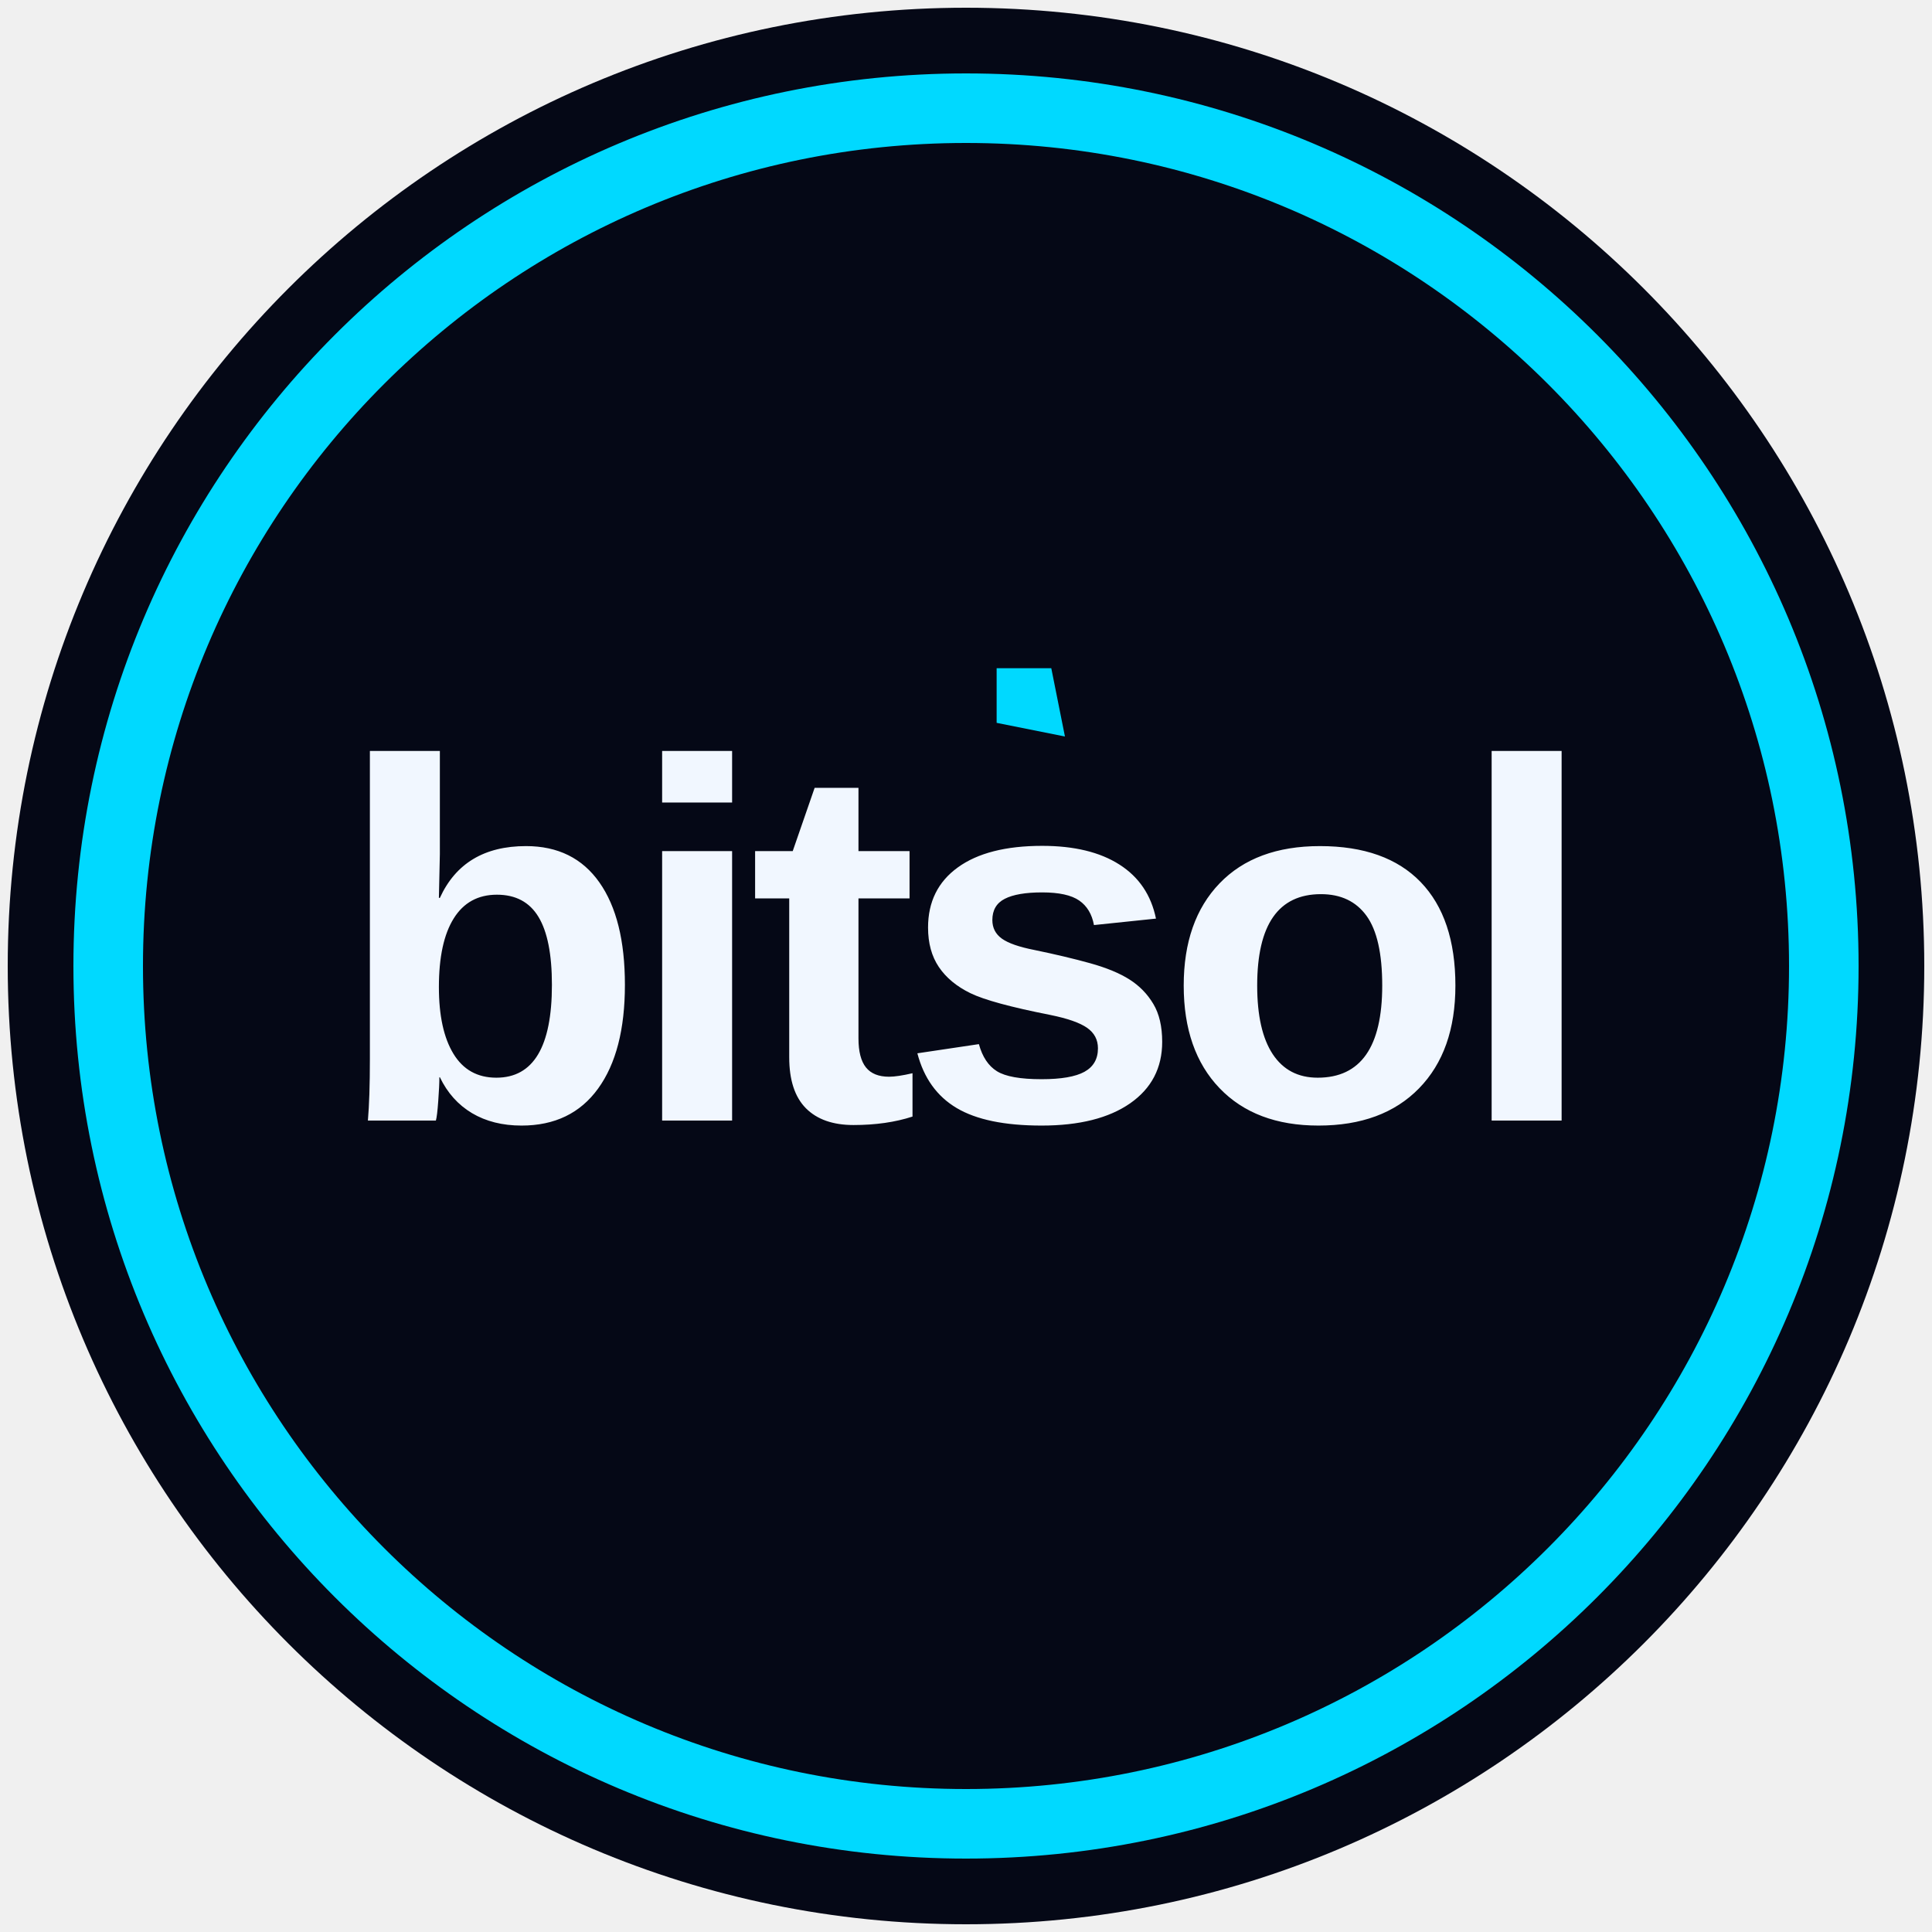
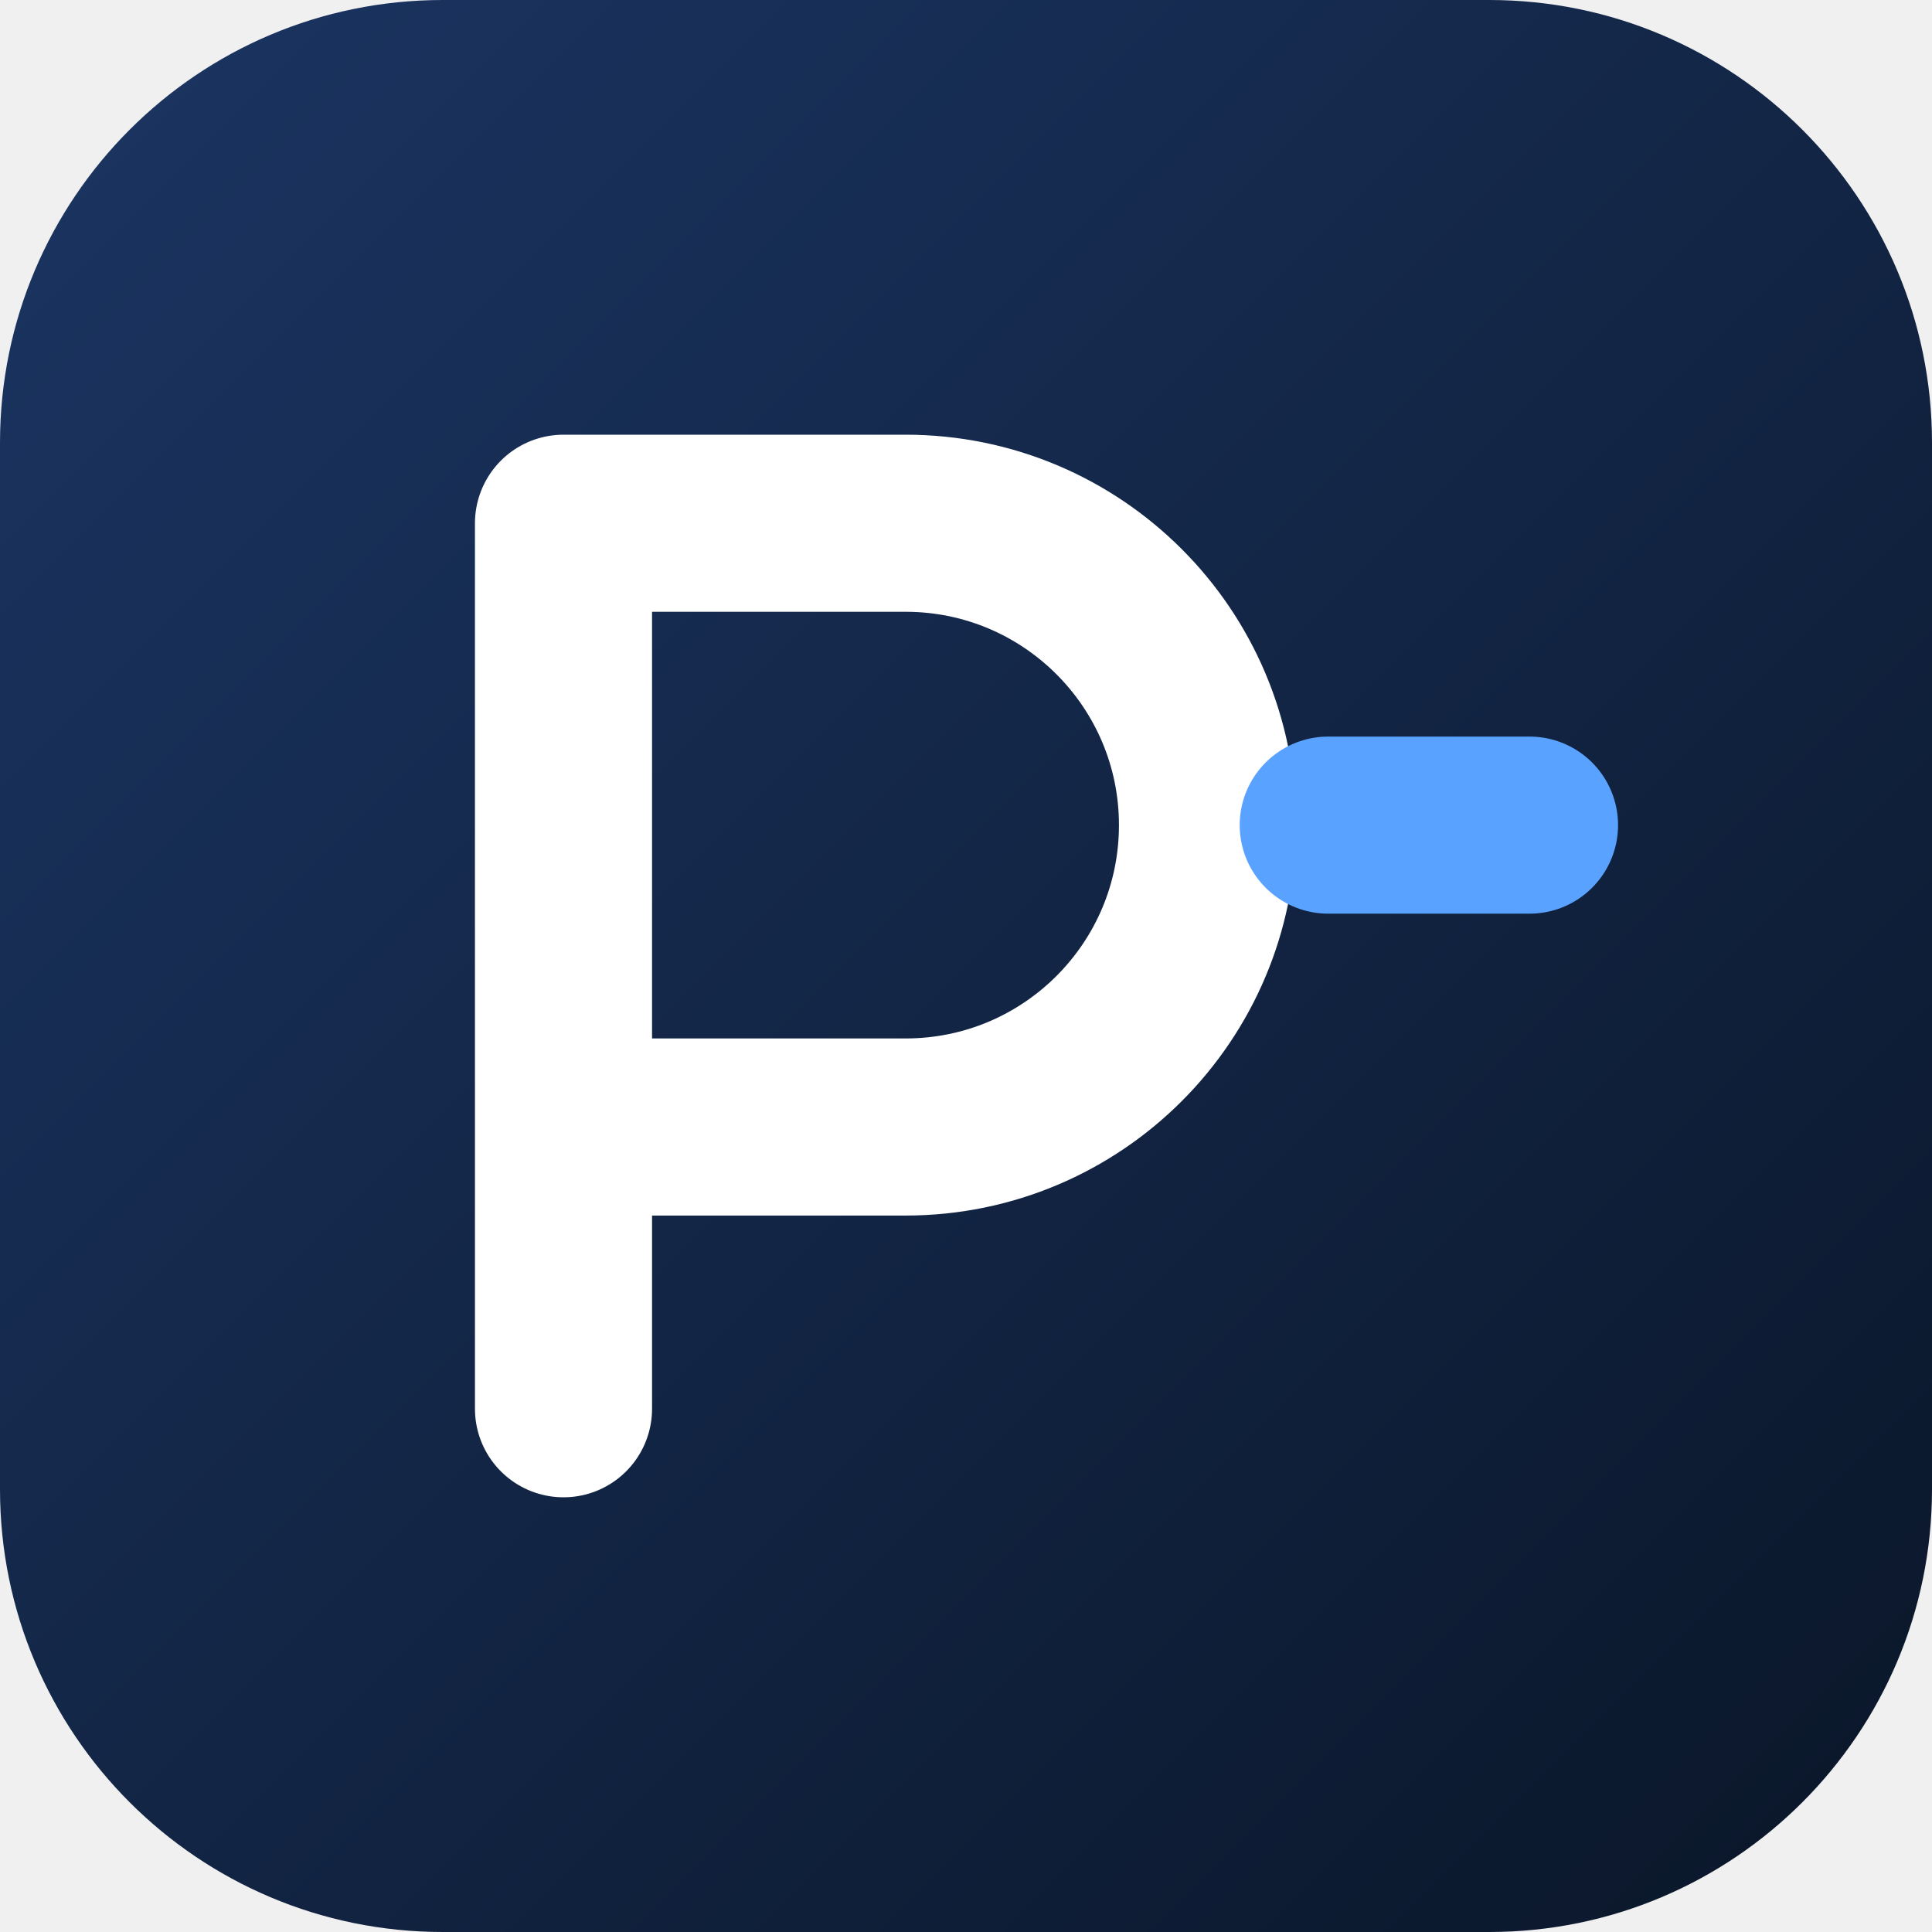
- <svg xmlns="http://www.w3.org/2000/svg" viewBox="0 0 500 500">
-   <circle cx="250" cy="250" r="248" fill="#050816" />
-   <circle cx="250" cy="250" r="222" fill="none" stroke="#00D9FF" stroke-width="18" />
-   <text x="250" y="290" text-anchor="middle" font-family="Montserrat, Arial, sans-serif" font-size="132" font-weight="800" fill="#F1F7FF" letter-spacing="-5">bitsol</text>
-   <path d="M255 180 L265 170 L275 180 L265 195 Z" fill="#00D9FF" transform="rotate(-45 265 180)" />
+ <svg xmlns="http://www.w3.org/2000/svg" viewBox="0 0 48 48">
+   <defs>
+     <linearGradient id="t" x1="0" y1="0" x2="1" y2="1">
+       <stop offset="0" stop-color="#1B3563" />
+       <stop offset="1" stop-color="#0A1628" />
+     </linearGradient>
+   </defs>
+   <rect width="48" height="48" rx="11" fill="url(#t)" />
+   <path d="M14 35V13h8.5a7.5 7.5 0 0 1 0 15H14" fill="none" stroke="#FFFFFF" stroke-width="4.4" stroke-linecap="round" stroke-linejoin="round" />
+   <path d="M33 20.5h5" stroke="#5AA2FF" stroke-width="4.4" stroke-linecap="round" />
</svg>
